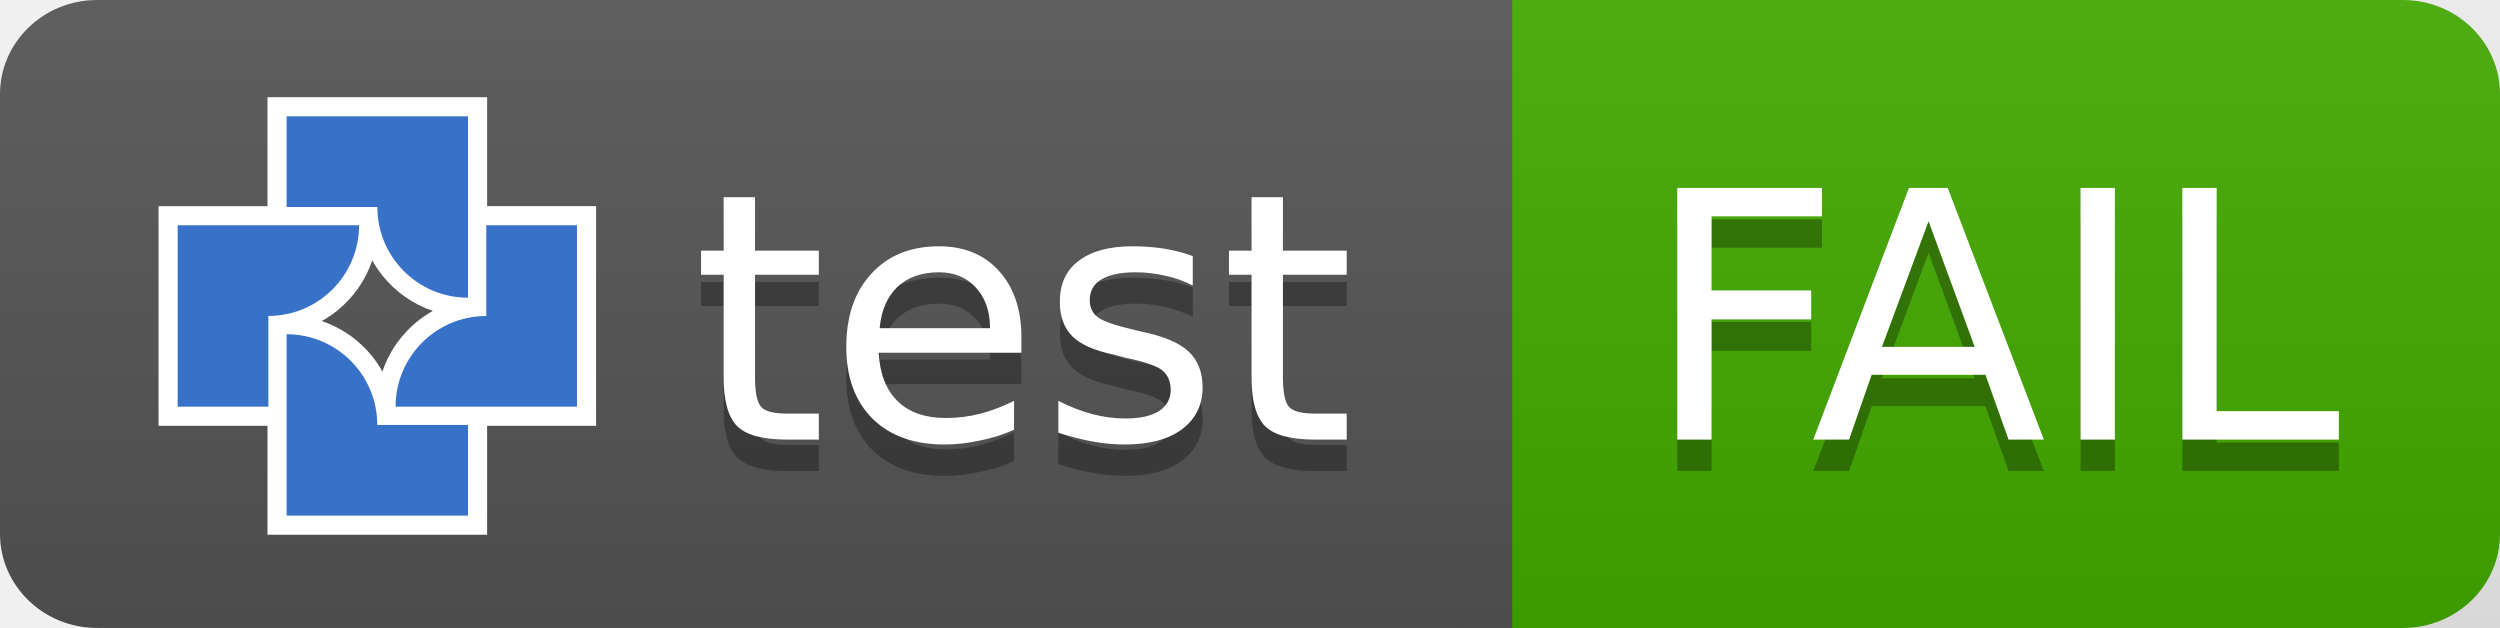
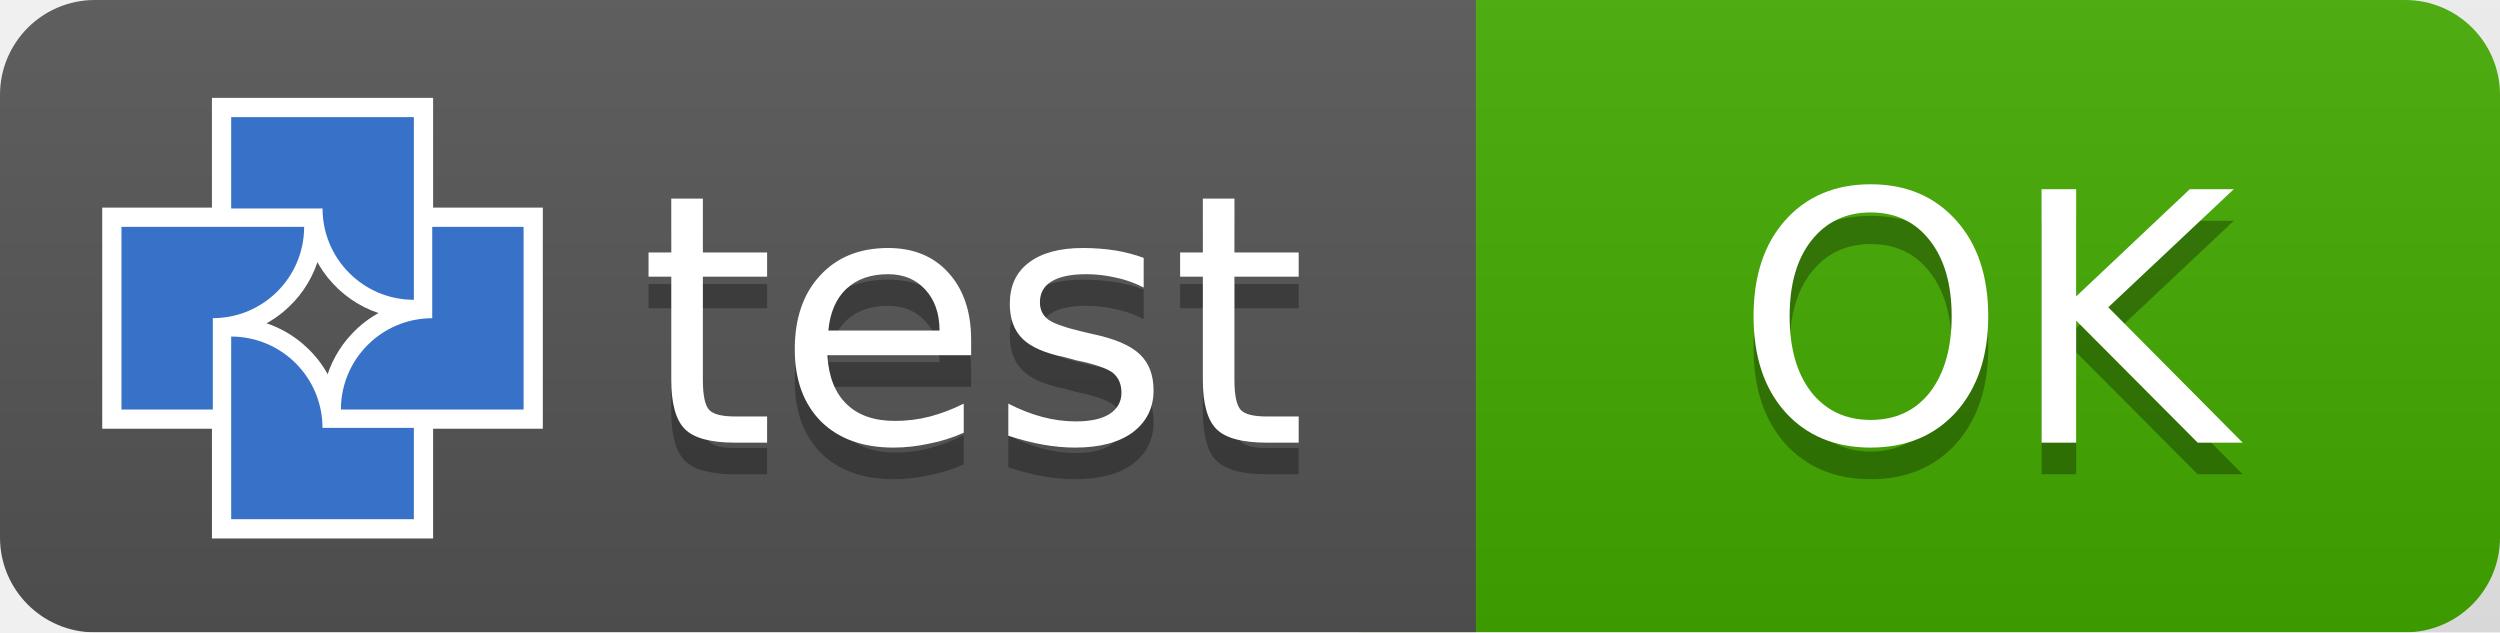
- <svg xmlns="http://www.w3.org/2000/svg" width="79.621" height="20" version="1.1" id="svg8">
-   <defs id="defs8">
-     <mask id="round-7">
-       <rect width="192" height="20" rx="3" fill="#ffffff" id="rect2-5" x="0" y="0" />
-     </mask>
-     <linearGradient id="smooth-3" x2="0" y2="61.968" gradientTransform="scale(3.098387,0.3227486)" x1="0" y1="0" gradientUnits="userSpaceOnUse">
-       <stop offset="0" stop-color="#bbb" stop-opacity=".1" id="stop1-5" />
-       <stop offset="1" stop-opacity=".1" id="stop2-6" />
-     </linearGradient>
-     <mask id="round-2">
-       <rect width="192" height="20" rx="3" fill="#ffffff" id="rect2-3" x="0" y="0" />
-     </mask>
-   </defs>
-   <linearGradient id="smooth" x2="0" y2="61.968" gradientTransform="scale(3.003105,0.3227486)" x1="0" y1="0" gradientUnits="userSpaceOnUse">
+ <svg xmlns="http://www.w3.org/2000/svg" width="79.069" height="20" version="1.1" id="svg8">
+   <defs id="defs8" />
+   <linearGradient id="smooth" x2="0" y2="61.968" gradientTransform="scale(3.098387,0.3227486)" x1="0" y1="0" gradientUnits="userSpaceOnUse">
    <stop offset="0" stop-color="#bbb" stop-opacity=".1" id="stop1" />
    <stop offset="1" stop-opacity=".1" id="stop2" />
  </linearGradient>
  <mask id="round">
    <rect width="192" height="20" rx="3" fill="#ffffff" id="rect2" x="0" y="0" />
  </mask>
-   <g mask="url(#round)" id="g5" transform="scale(1.031728,1)" style="stroke-width:0.985">
-     <rect width="34.867" height="20" x="42.306" fill="#dfb317" id="rect9" y="0" style="display:inline;fill:#44aa00;stroke-width:0.985" ry="3" />
-     <rect width="46.681" height="20" fill="#555555" id="rect3" x="0" y="0" style="display:inline;stroke-width:0.985" />
-     <rect width="77.173" height="20" fill="url(#smooth)" id="rect5" style="display:inline;fill:url(#smooth);stroke-width:0.985" x="0" y="0" />
+   <g mask="url(#round)" id="g5">
+     <rect width="38.888" height="20" x="40.181" fill="#dfb317" id="rect9" y="0" style="display:inline;fill:#44aa00;stroke-width:1" ry="3" />
+     <rect width="46.681" height="20" fill="#555555" id="rect3" x="0" y="0" style="display:inline;stroke-width:1" />
+     <rect width="79.069" height="20" fill="url(#smooth)" id="rect5" style="display:inline;fill:url(#smooth);stroke-width:1" x="0" y="0" />
  </g>
-   <g fill="#ffffff" text-anchor="middle" font-family="'DejaVu Sans', Verdana, Geneva, sans-serif" font-size="11px" text-rendering="geometricPrecision" id="g8" transform="translate(1.816228)">
+   <g fill="#ffffff" text-anchor="middle" font-family="'DejaVu Sans', Verdana, Geneva, sans-serif" font-size="11px" text-rendering="geometricPrecision" id="g8">
    <text x="30.777" y="15" fill="#010101" fill-opacity="0.3" id="text5">test</text>
    <text x="30.777" y="14" id="text6">test</text>
-     <text x="61.631" y="15" fill="#010101" fill-opacity="0.3" id="text7" style="font-style:normal;font-variant:normal;font-weight:normal;font-stretch:normal;font-size:11px;font-family:'DejaVu Sans', Verdana, Geneva, sans-serif;-inkscape-font-specification:'DejaVu Sans, Verdana, Geneva, sans-serif, Normal';font-variant-ligatures:normal;font-variant-caps:normal;font-variant-numeric:normal;font-variant-east-asian:normal;fill:#010101;fill-opacity:0.3">
-       <tspan id="tspan10" x="61.631" y="15">FAIL</tspan>
-     </text>
-     <text x="61.631" y="14" id="text8">FAIL</text>
+     <text x="62.771" y="15" fill="#010101" fill-opacity="0.3" id="text7">OK</text>
+     <text x="62.771" y="14" id="text8">OK</text>
  </g>
-   <g id="g20" transform="matrix(0.2563106,0,0,0.2563106,-48.47571,-62.38685)" style="stroke-width:14.746">
+   <g id="g20" transform="matrix(0.2563106,0,0,0.2563106,-50.29193,-62.38685)" style="stroke-width:14.746">
    <path id="path1" style="fill:#ffffff;fill-opacity:1;stroke-width:9.317;paint-order:markers fill stroke" d="m 222.367,284.934 c 0,8.305 0,16.611 0,24.916 9.097,0 18.194,0 27.291,0 0,-5.34 0,-10.681 0,-16.021 -3.833,0 -7.667,0 -11.5,0 -0.497,-2.849 -1.927,-5.529 -4.041,-7.506 -1.643,-1.585 -3.715,-2.725 -5.922,-3.3 -1.895,-0.536 -3.879,-0.466 -5.828,-0.464 0,0.792 0,1.583 0,2.375 z" />
    <path id="path2" style="fill:#ffffff;fill-opacity:1;stroke-width:9.317;paint-order:markers fill stroke" d="m 247.176,271.395 c 0,3.042 0,6.085 0,9.127 -2.849,0.497 -5.529,1.927 -7.506,4.041 -1.585,1.643 -2.725,3.715 -3.3,5.922 -0.536,1.894 -0.466,3.877 -0.464,5.826 9.097,0 18.194,0 27.291,0 0,-9.097 0,-18.194 0,-27.291 -5.34,0 -10.681,0 -16.021,0 0,0.792 0,1.583 0,2.375 z" />
    <path id="path3" style="fill:#ffffff;fill-opacity:1;stroke-width:9.317;paint-order:markers fill stroke" d="m 208.83,271.395 c 0,8.305 0,16.611 0,24.916 5.34,0 10.681,0 16.021,0 0,-3.833 0,-7.667 0,-11.5 2.584,-0.454 5.038,-1.667 6.938,-3.477 1.876,-1.732 3.229,-4.021 3.867,-6.489 0.533,-1.894 0.469,-3.876 0.464,-5.824 -9.097,0 -18.194,0 -27.291,0 0,0.792 0,1.583 0,2.375 z" />
    <path id="path4" style="fill:#ffffff;fill-opacity:1;stroke-width:9.317;paint-order:markers fill stroke" d="m 222.367,257.858 c 0,4.549 0,9.098 0,13.646 3.834,0 7.668,0 11.502,0 0.445,2.554 1.643,4.971 3.407,6.867 1.747,1.908 4.057,3.294 6.56,3.938 1.893,0.533 3.874,0.469 5.822,0.464 0,-9.097 0,-18.194 0,-27.291 -9.097,0 -18.194,0 -27.291,0 0,0.792 0,1.583 0,2.375 z" />
    <path style="fill:#3771c8;fill-opacity:1;stroke-width:9.317;paint-order:markers fill stroke" d="m 224.742,284.934 v 11.269 11.269 0.002 h 22.541 v -11.271 h -11.274 a 11.271,11.271 0 0 0 -11.202,-11.269 z" id="path6" />
    <path style="fill:#3771c8;fill-opacity:1;stroke-width:9.317;paint-order:markers fill stroke" d="m 249.551,271.395 v 11.274 a 11.271,11.271 0 0 0 -11.269,11.202 v 0.065 h 11.269 11.269 0.002 v -22.541 z" id="path7" />
    <path style="fill:#3771c8;fill-opacity:1;stroke-width:9.317;paint-order:markers fill stroke" d="m 211.205,271.395 v 22.541 h 11.271 v -11.274 a 11.271,11.271 0 0 0 11.269,-11.202 v -0.065 H 222.476 211.206 Z" id="path8" />
    <path style="fill:#3771c8;fill-opacity:1;stroke-width:9.317;paint-order:markers fill stroke" d="m 224.742,257.858 v 11.27 h 11.274 a 11.271,11.271 0 0 0 11.202,11.27 h 0.065 v -11.27 -11.269 -10e-4 z" id="path13" />
  </g>
</svg>
